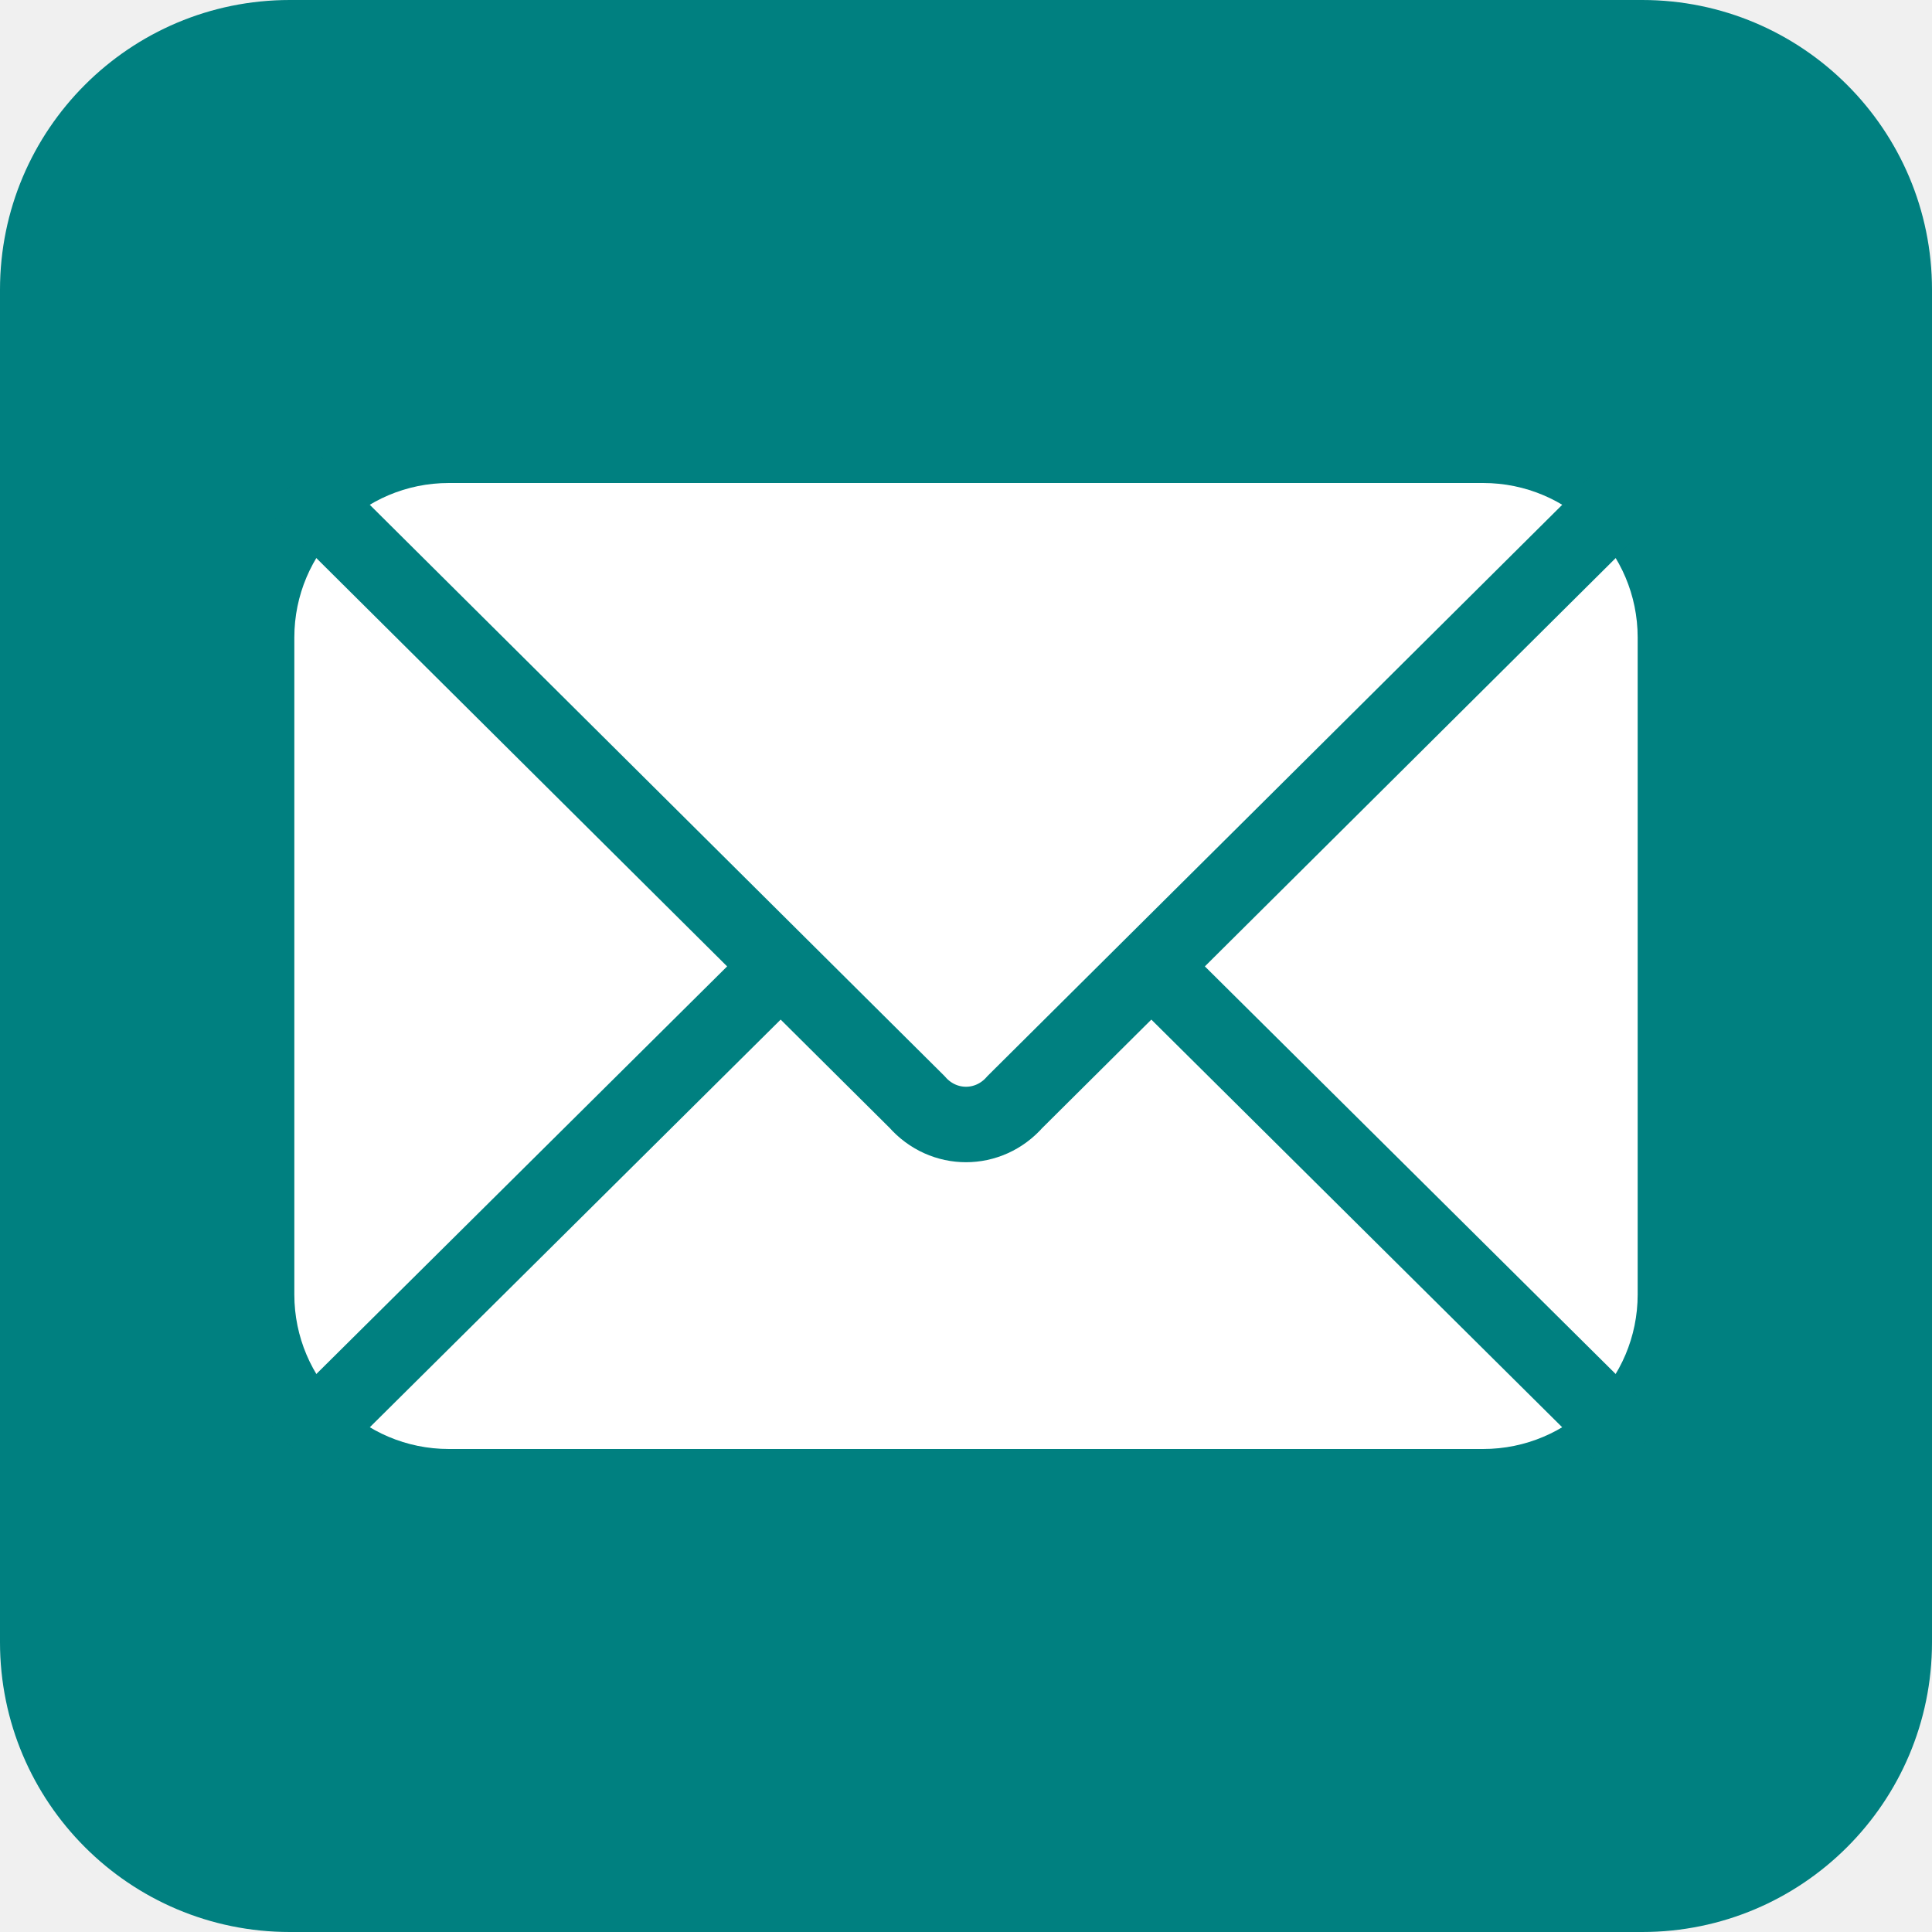
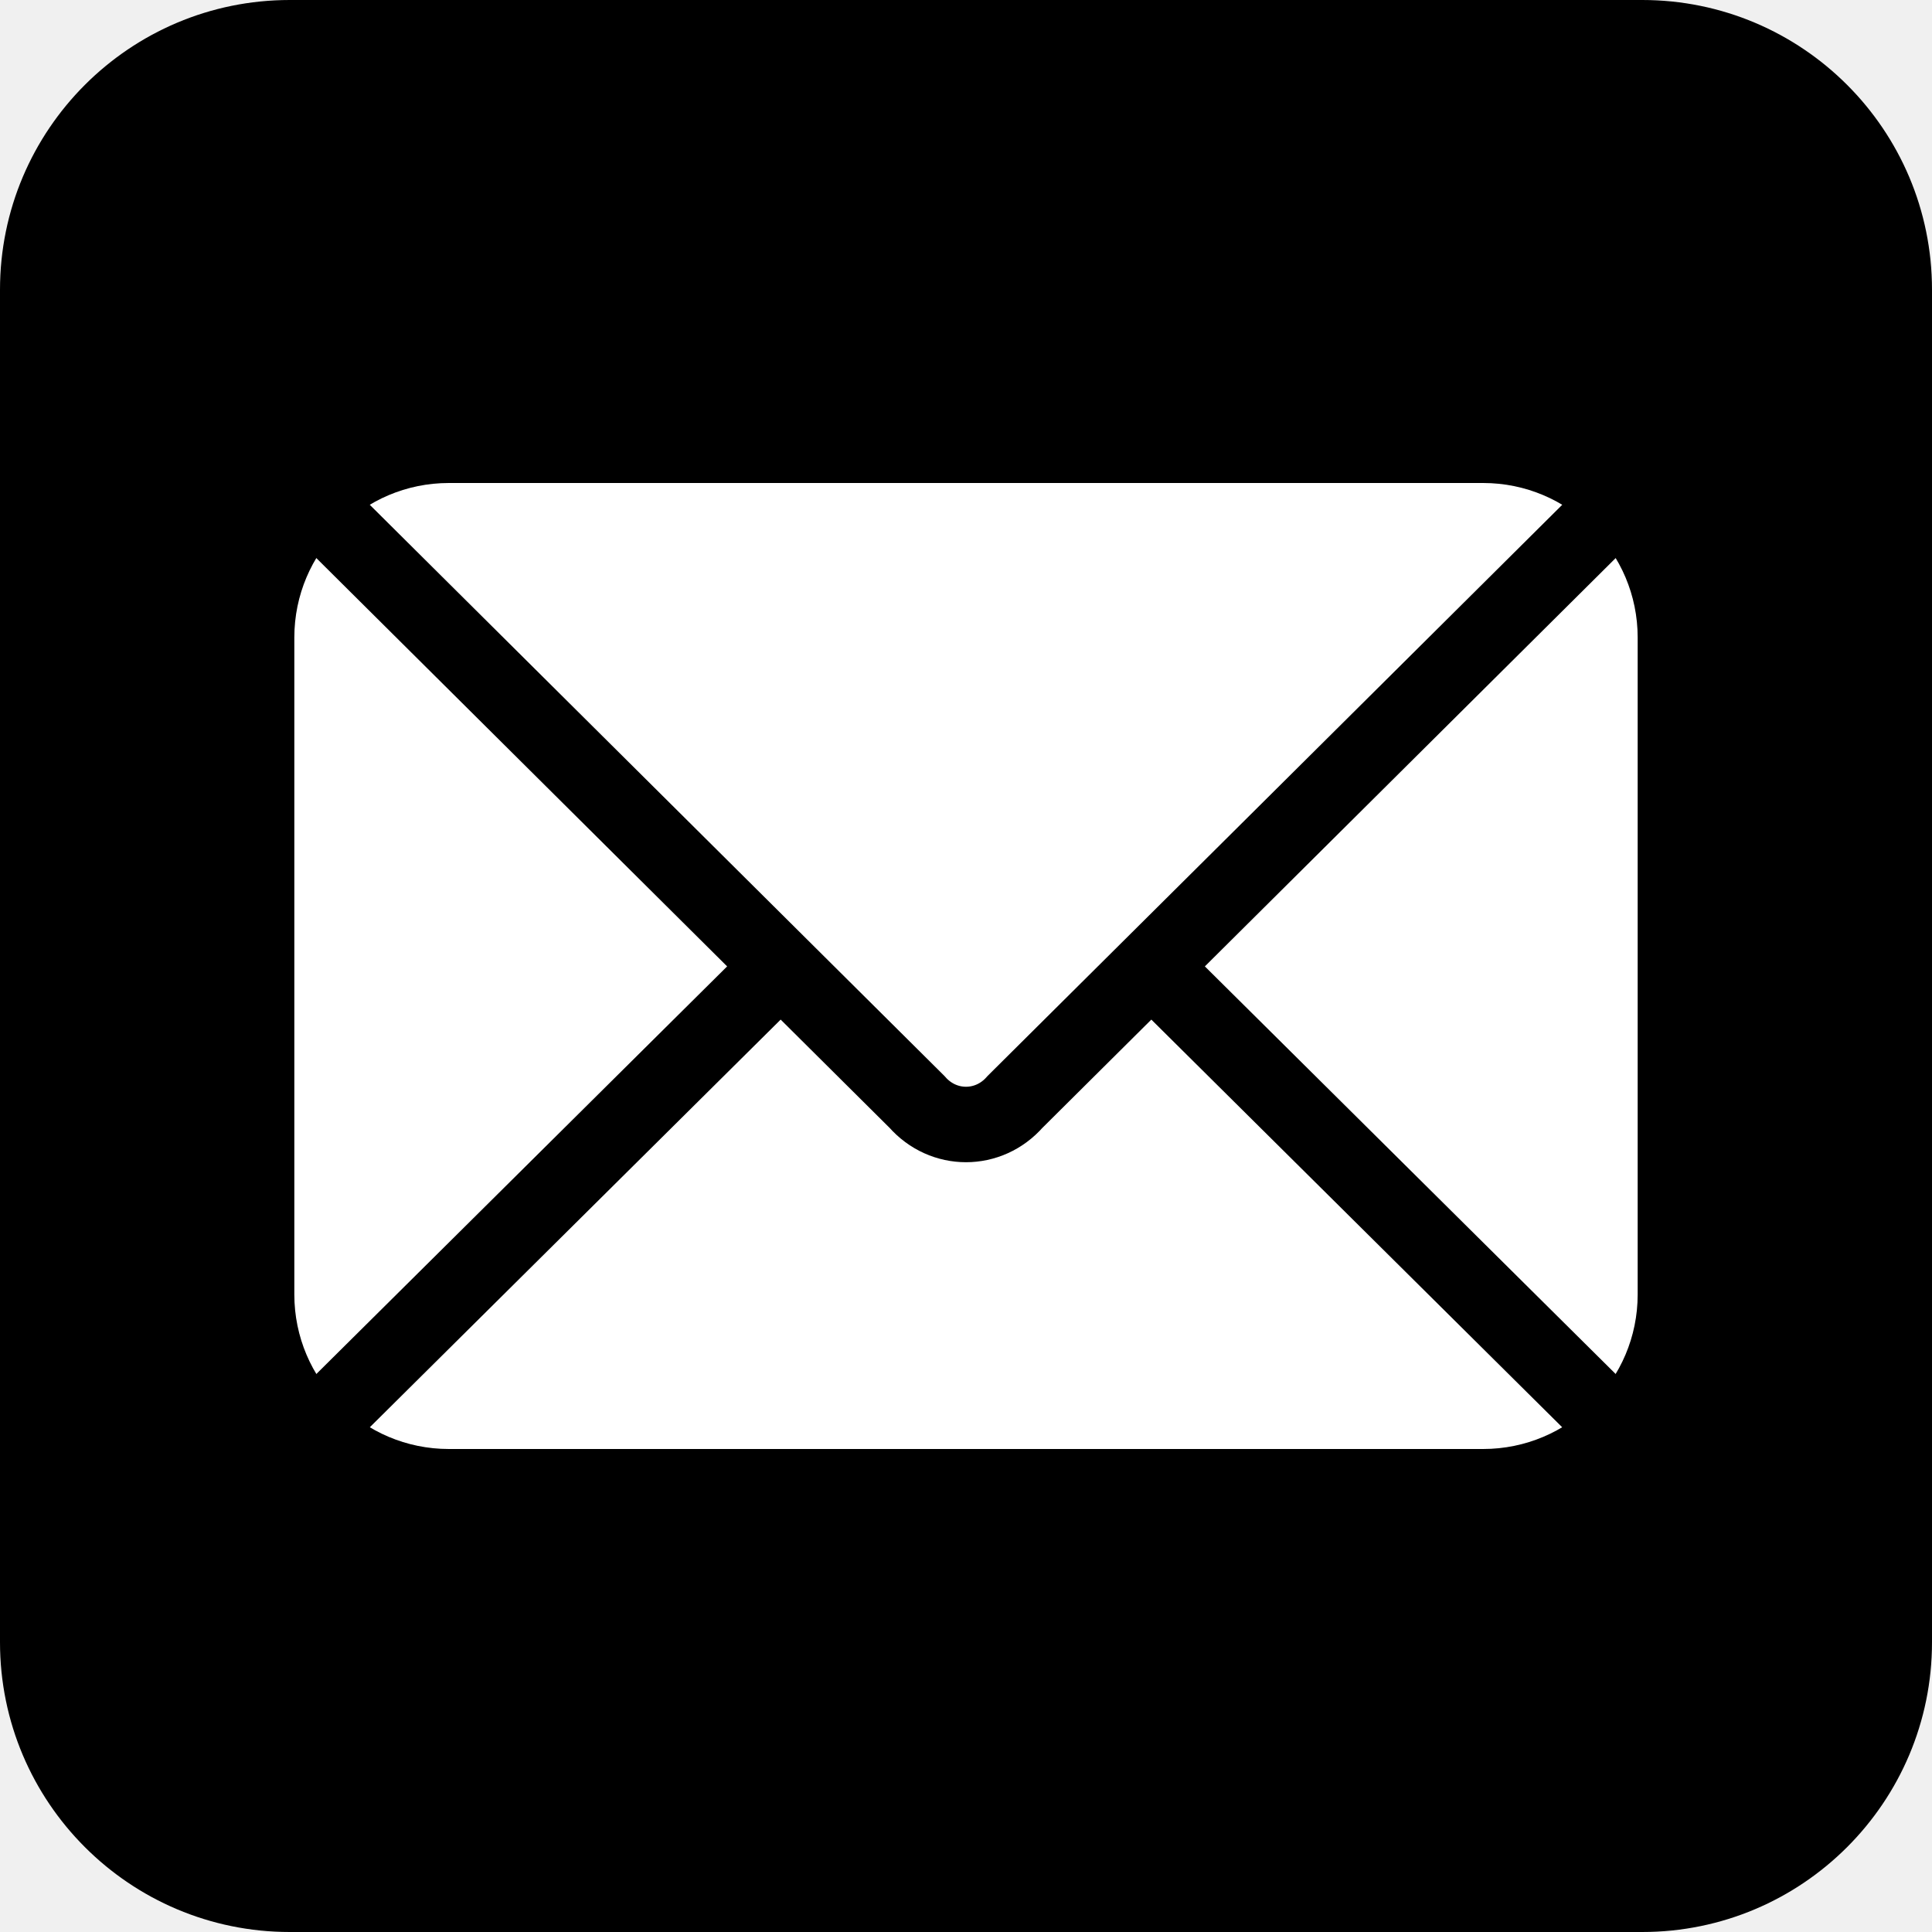
- <svg xmlns="http://www.w3.org/2000/svg" aria-label="Email" role="img" viewBox="0 0 512 512">
-   <rect width="512" height="512" rx="15%" fill="teal" />
-   <rect width="356" height="256" x="78" y="128" fill="#fff" rx="8%" />
-   <path fill="none" stroke="teal" stroke-width="20" d="M434 128L269 292c-7 8-19 8-26 0L78 128m0 256l129-128m227 128L305 256" />
+ <svg xmlns="http://www.w3.org/2000/svg" role="img" viewBox="0 0 512 512">
+   <rect width="512" height="512" fill="black" rx="15%" />
+   <rect width="356" height="256" x="78" y="128" fill="white" rx="8%" />
+   <path fill="none" stroke="black" stroke-width="20" d="M434 128L269 292c-7 8-19 8-26 0L78 128m0 256l129-128m227 128L305 256" />
</svg>
